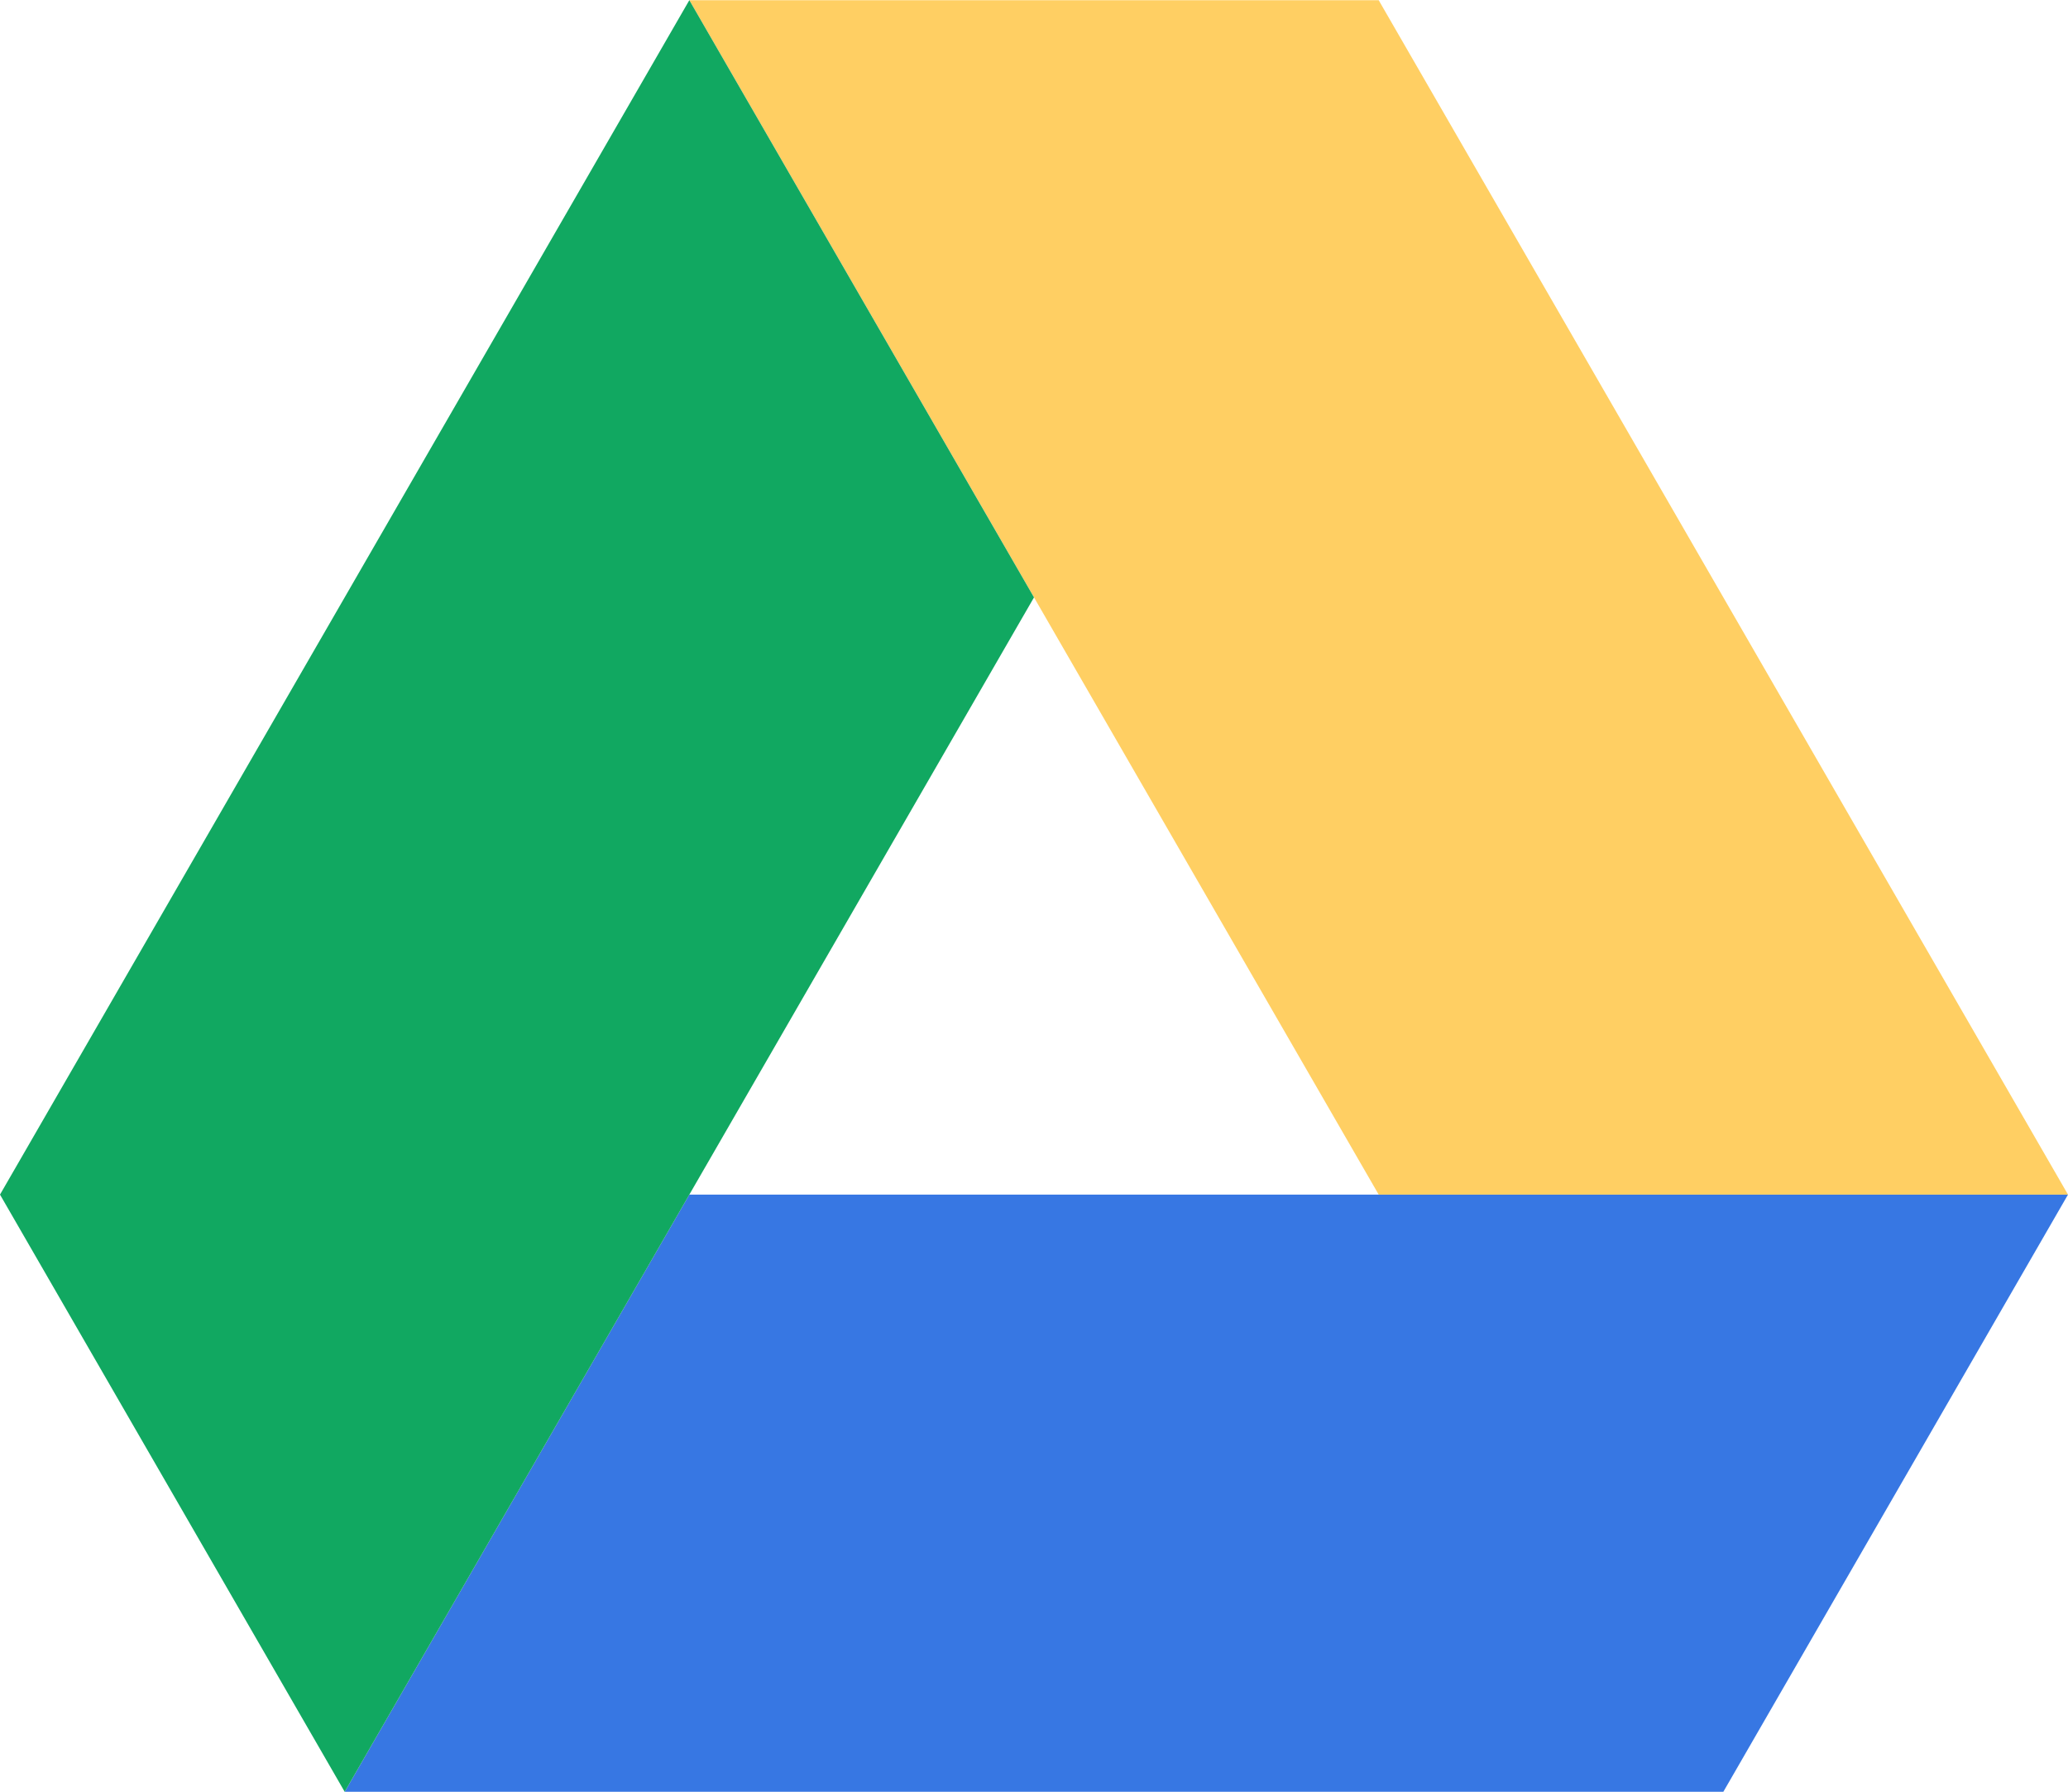
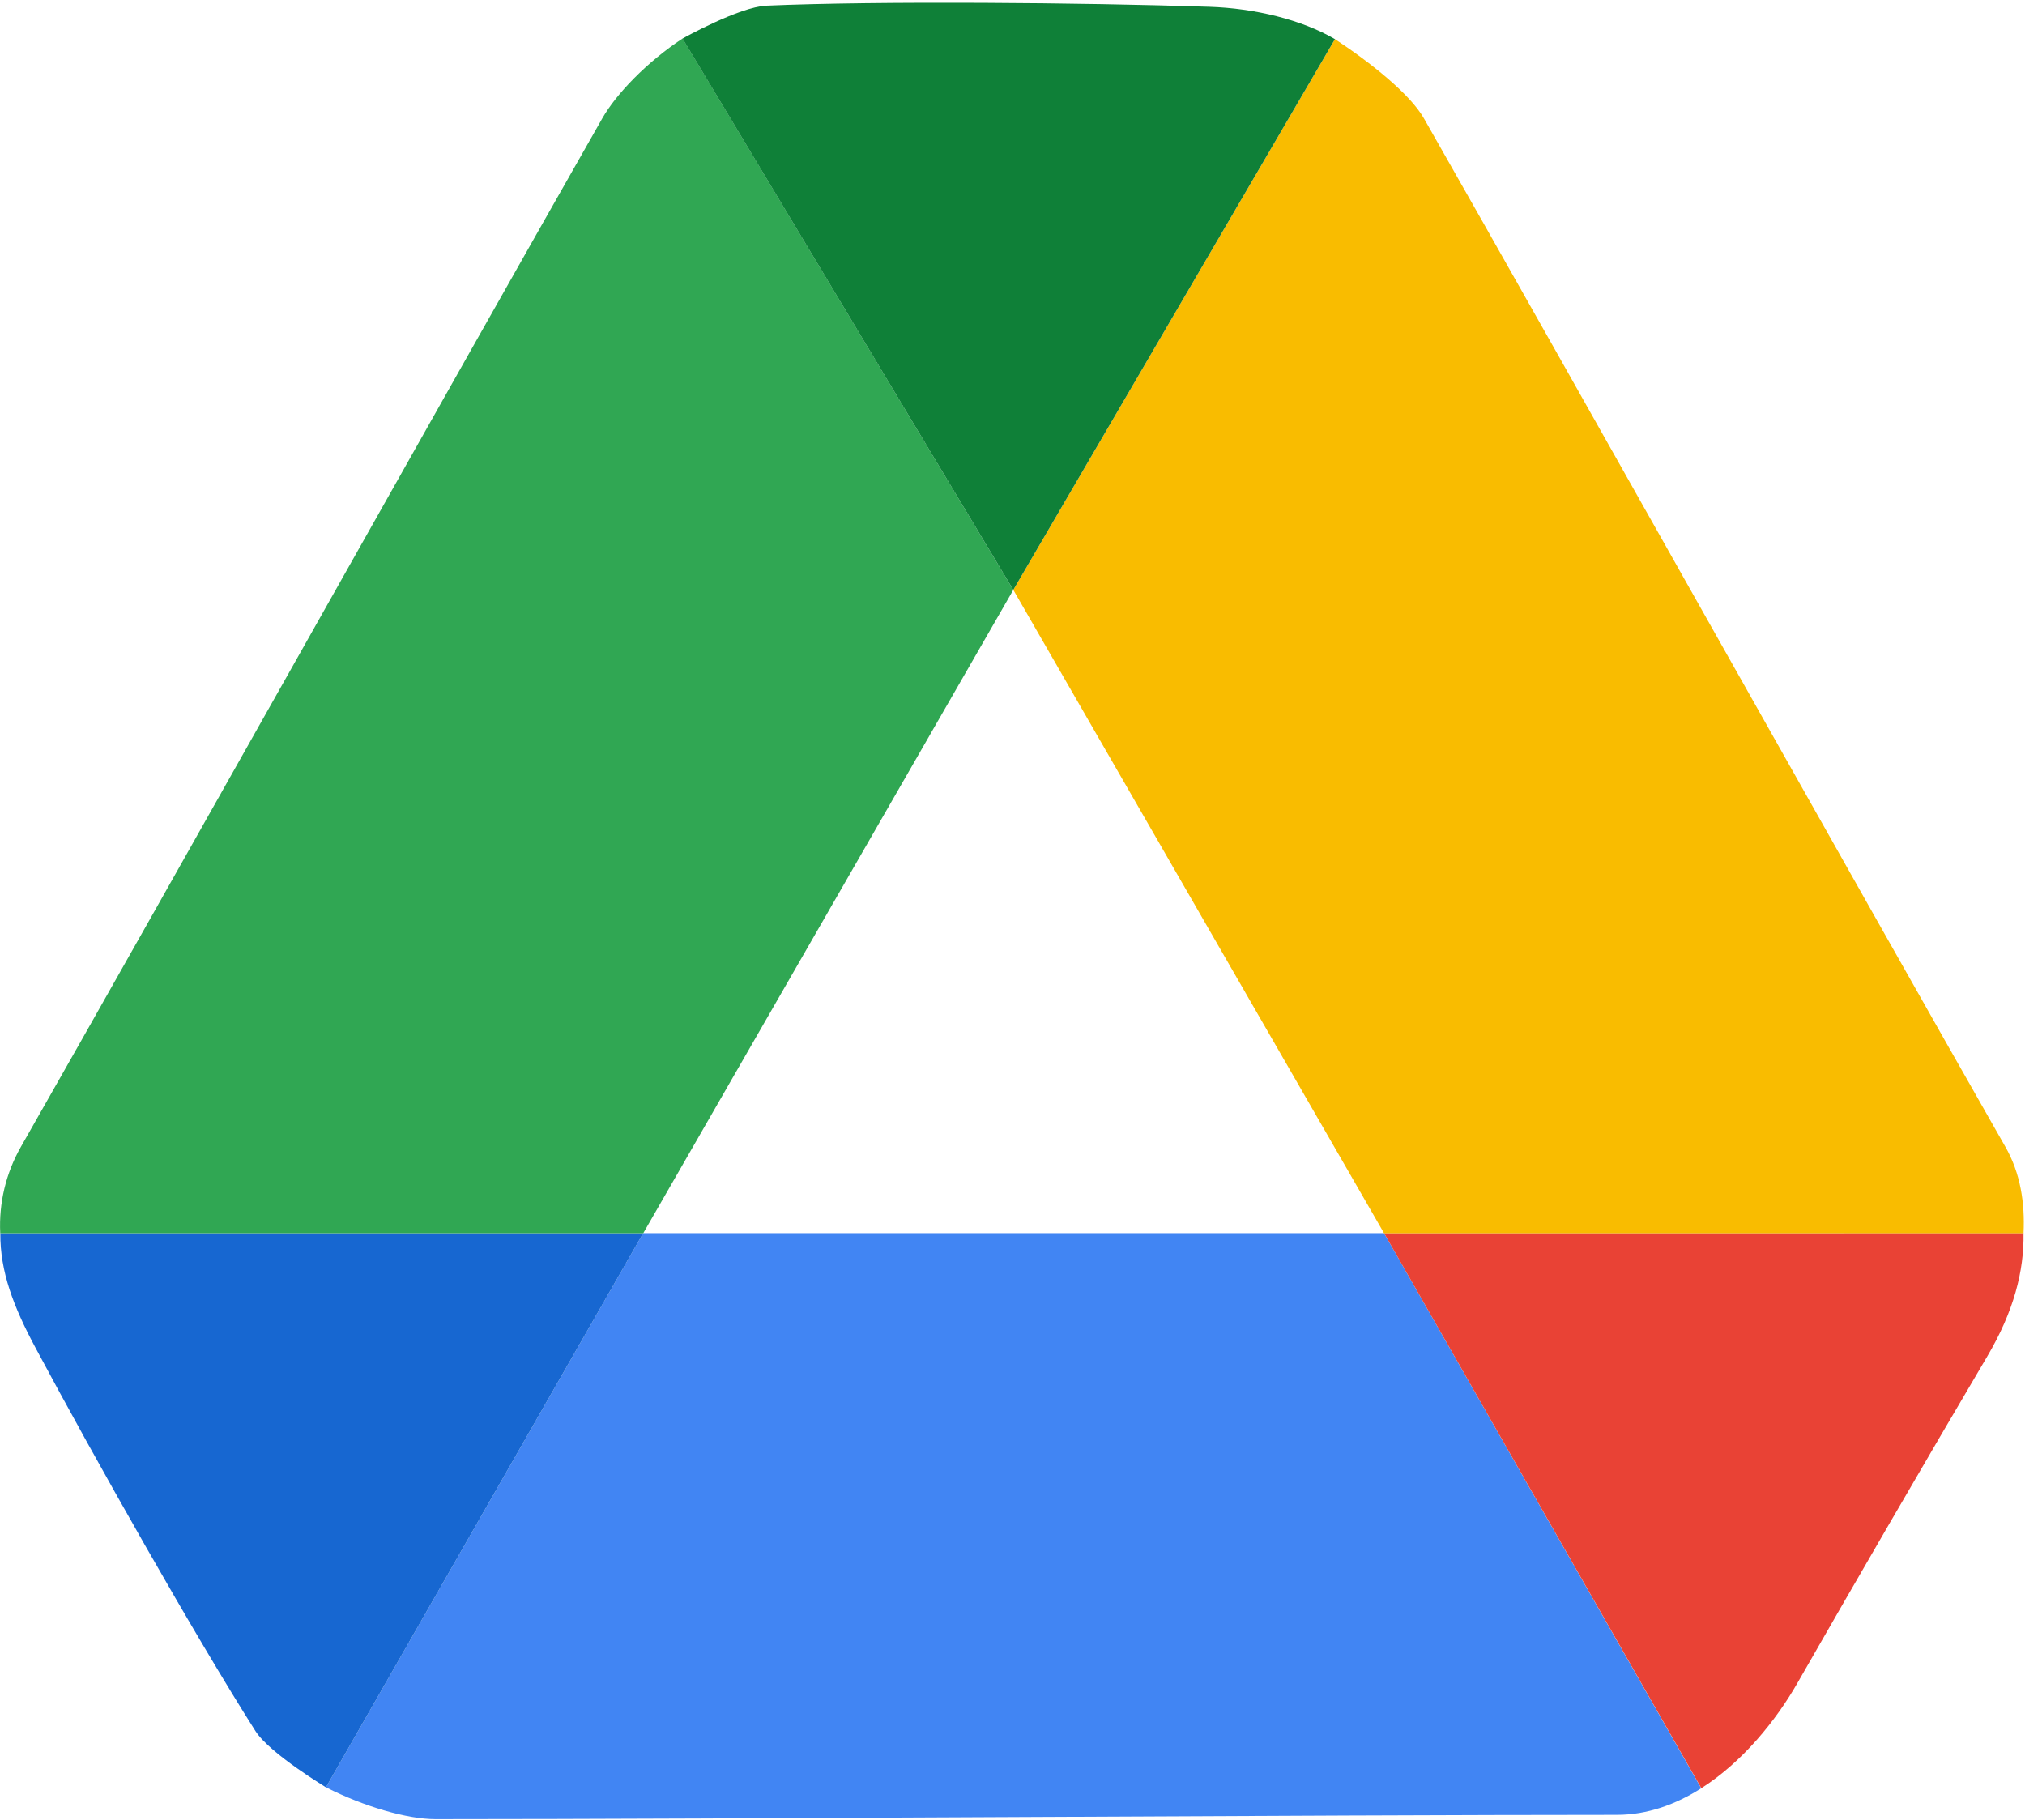
- <svg xmlns="http://www.w3.org/2000/svg" width="2500" height="2166" viewBox="0 0 1443.061 1249.993">
-   <path fill="#3777e3" d="M240.525 1249.993l240.492-416.664h962.044l-240.514 416.664z" />
-   <path fill="#ffcf63" d="M962.055 833.329h481.006L962.055 0H481.017z" />
-   <path fill="#11a861" d="M0 833.329l240.525 416.664 481.006-833.328L481.017 0z" />
+ <svg xmlns="http://www.w3.org/2000/svg" viewBox="-0.02 -0.88 939.13 843.29" width="2500" height="2247">
+   <path d="M641.86 570.64H298.27l-147.13 257c17.7 9 37.8 14.77 50.8 14.77 135.16 0 411-2 547.93-2 14.08 0 27.26-4.8 39.08-12.32z" fill="#4185f3" />
+   <path d="M151.14 827.65l147.13-257H.13c-.15 17.86 6.2 34.2 16.15 52.84C44 675.35 90.9 758.25 118.45 801.55c6.79 10.67 33.75 26.64 32.69 26.1z" fill="#1767d1" />
+   <path d="M641.86 570.64L789 828.05c19.07-12.12 34.61-31.32 44.7-49 22.78-39.87 61.3-106.26 87.87-151.21 12.35-20.9 17.15-39.67 16.85-57.22z" fill="#e94235" />
+   <path d="M298.3 570.66L469.92 272.3 316.54 16.58c-16.59 10.91-30.78 25.72-37.22 37C212.37 171 77.5 411.65 9.68 530.59a73.54 73.54 0 0 0-9.59 40.07z" fill="#30a753" />
+   <path d="M641.85 570.66L469.92 272.3 619.09 16.87c16.59 10.92 34.8 25.43 41.24 36.72C727.28 171 862.15 411.65 930 530.59c7 12.23 9.11 26.07 8.43 40.07z" fill="#f9bc00" />
+   <path d="M316.52 16.62l153.4 255.68L619.09 16.87c-15.4-9-37.21-14.33-58.33-15C502-.09 406.74-.88 355.47 1.35c-12.64.55-38.79 15.16-38.95 15.27z" fill="#0f8038" />
</svg>
